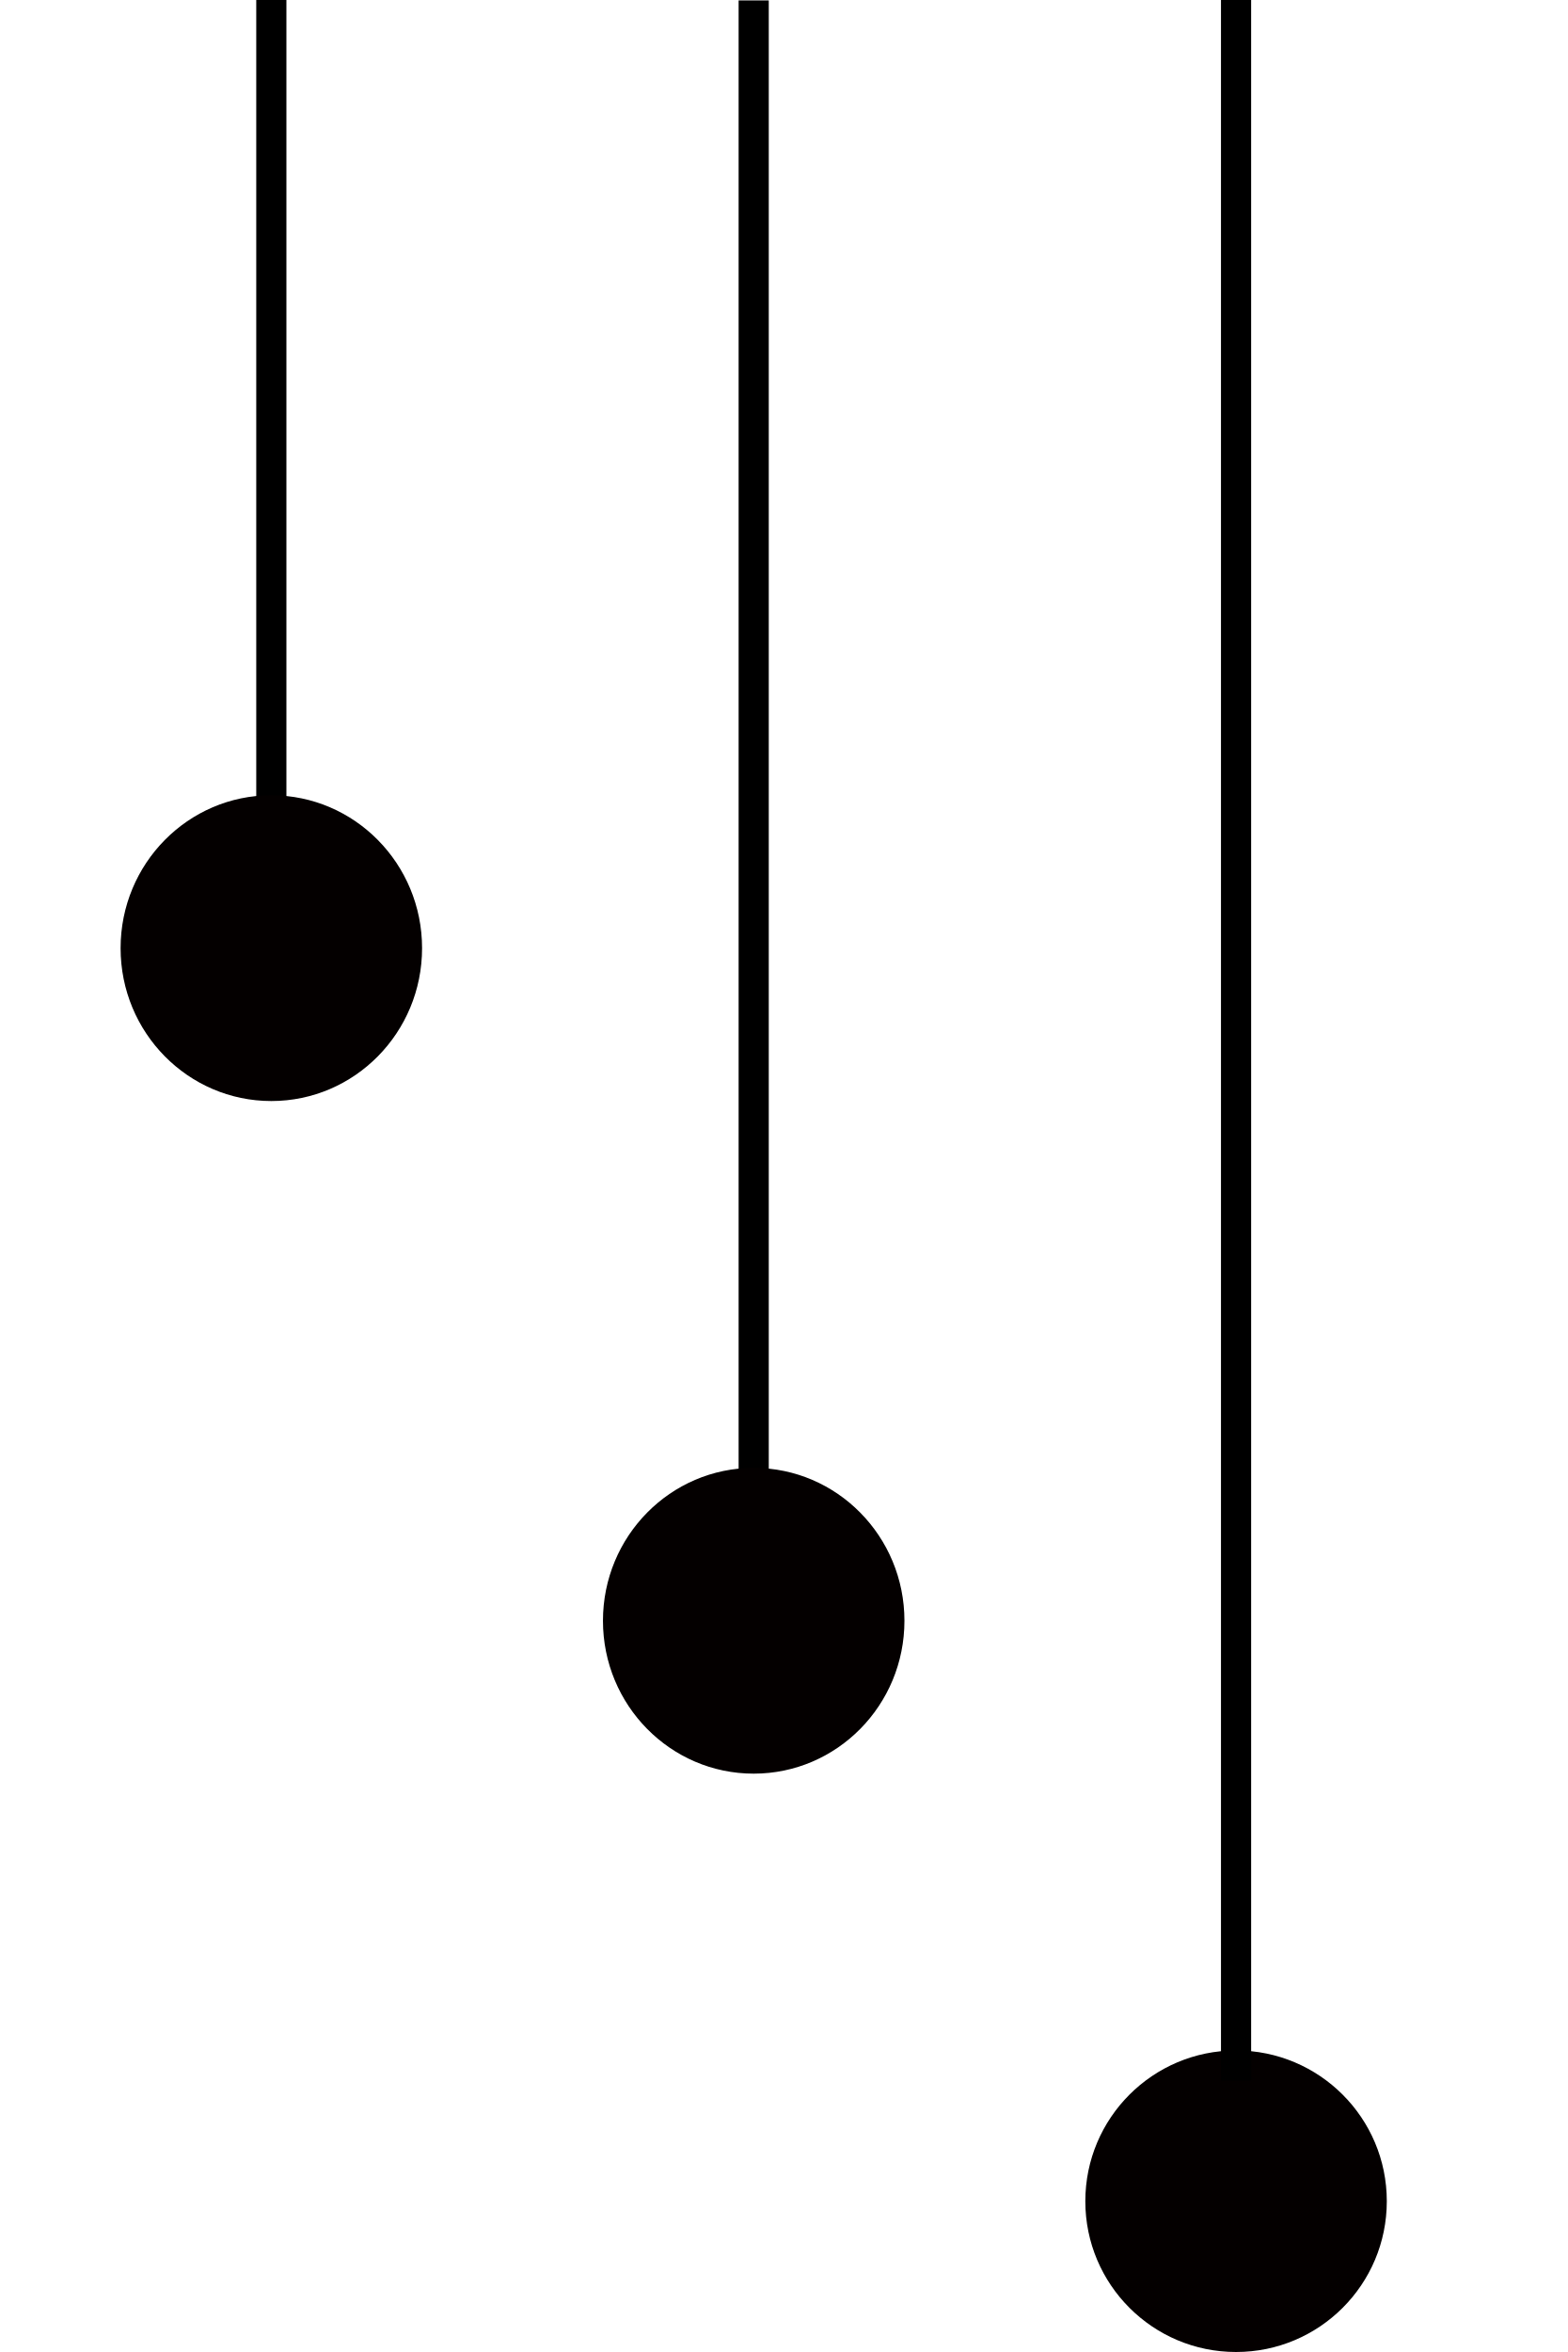
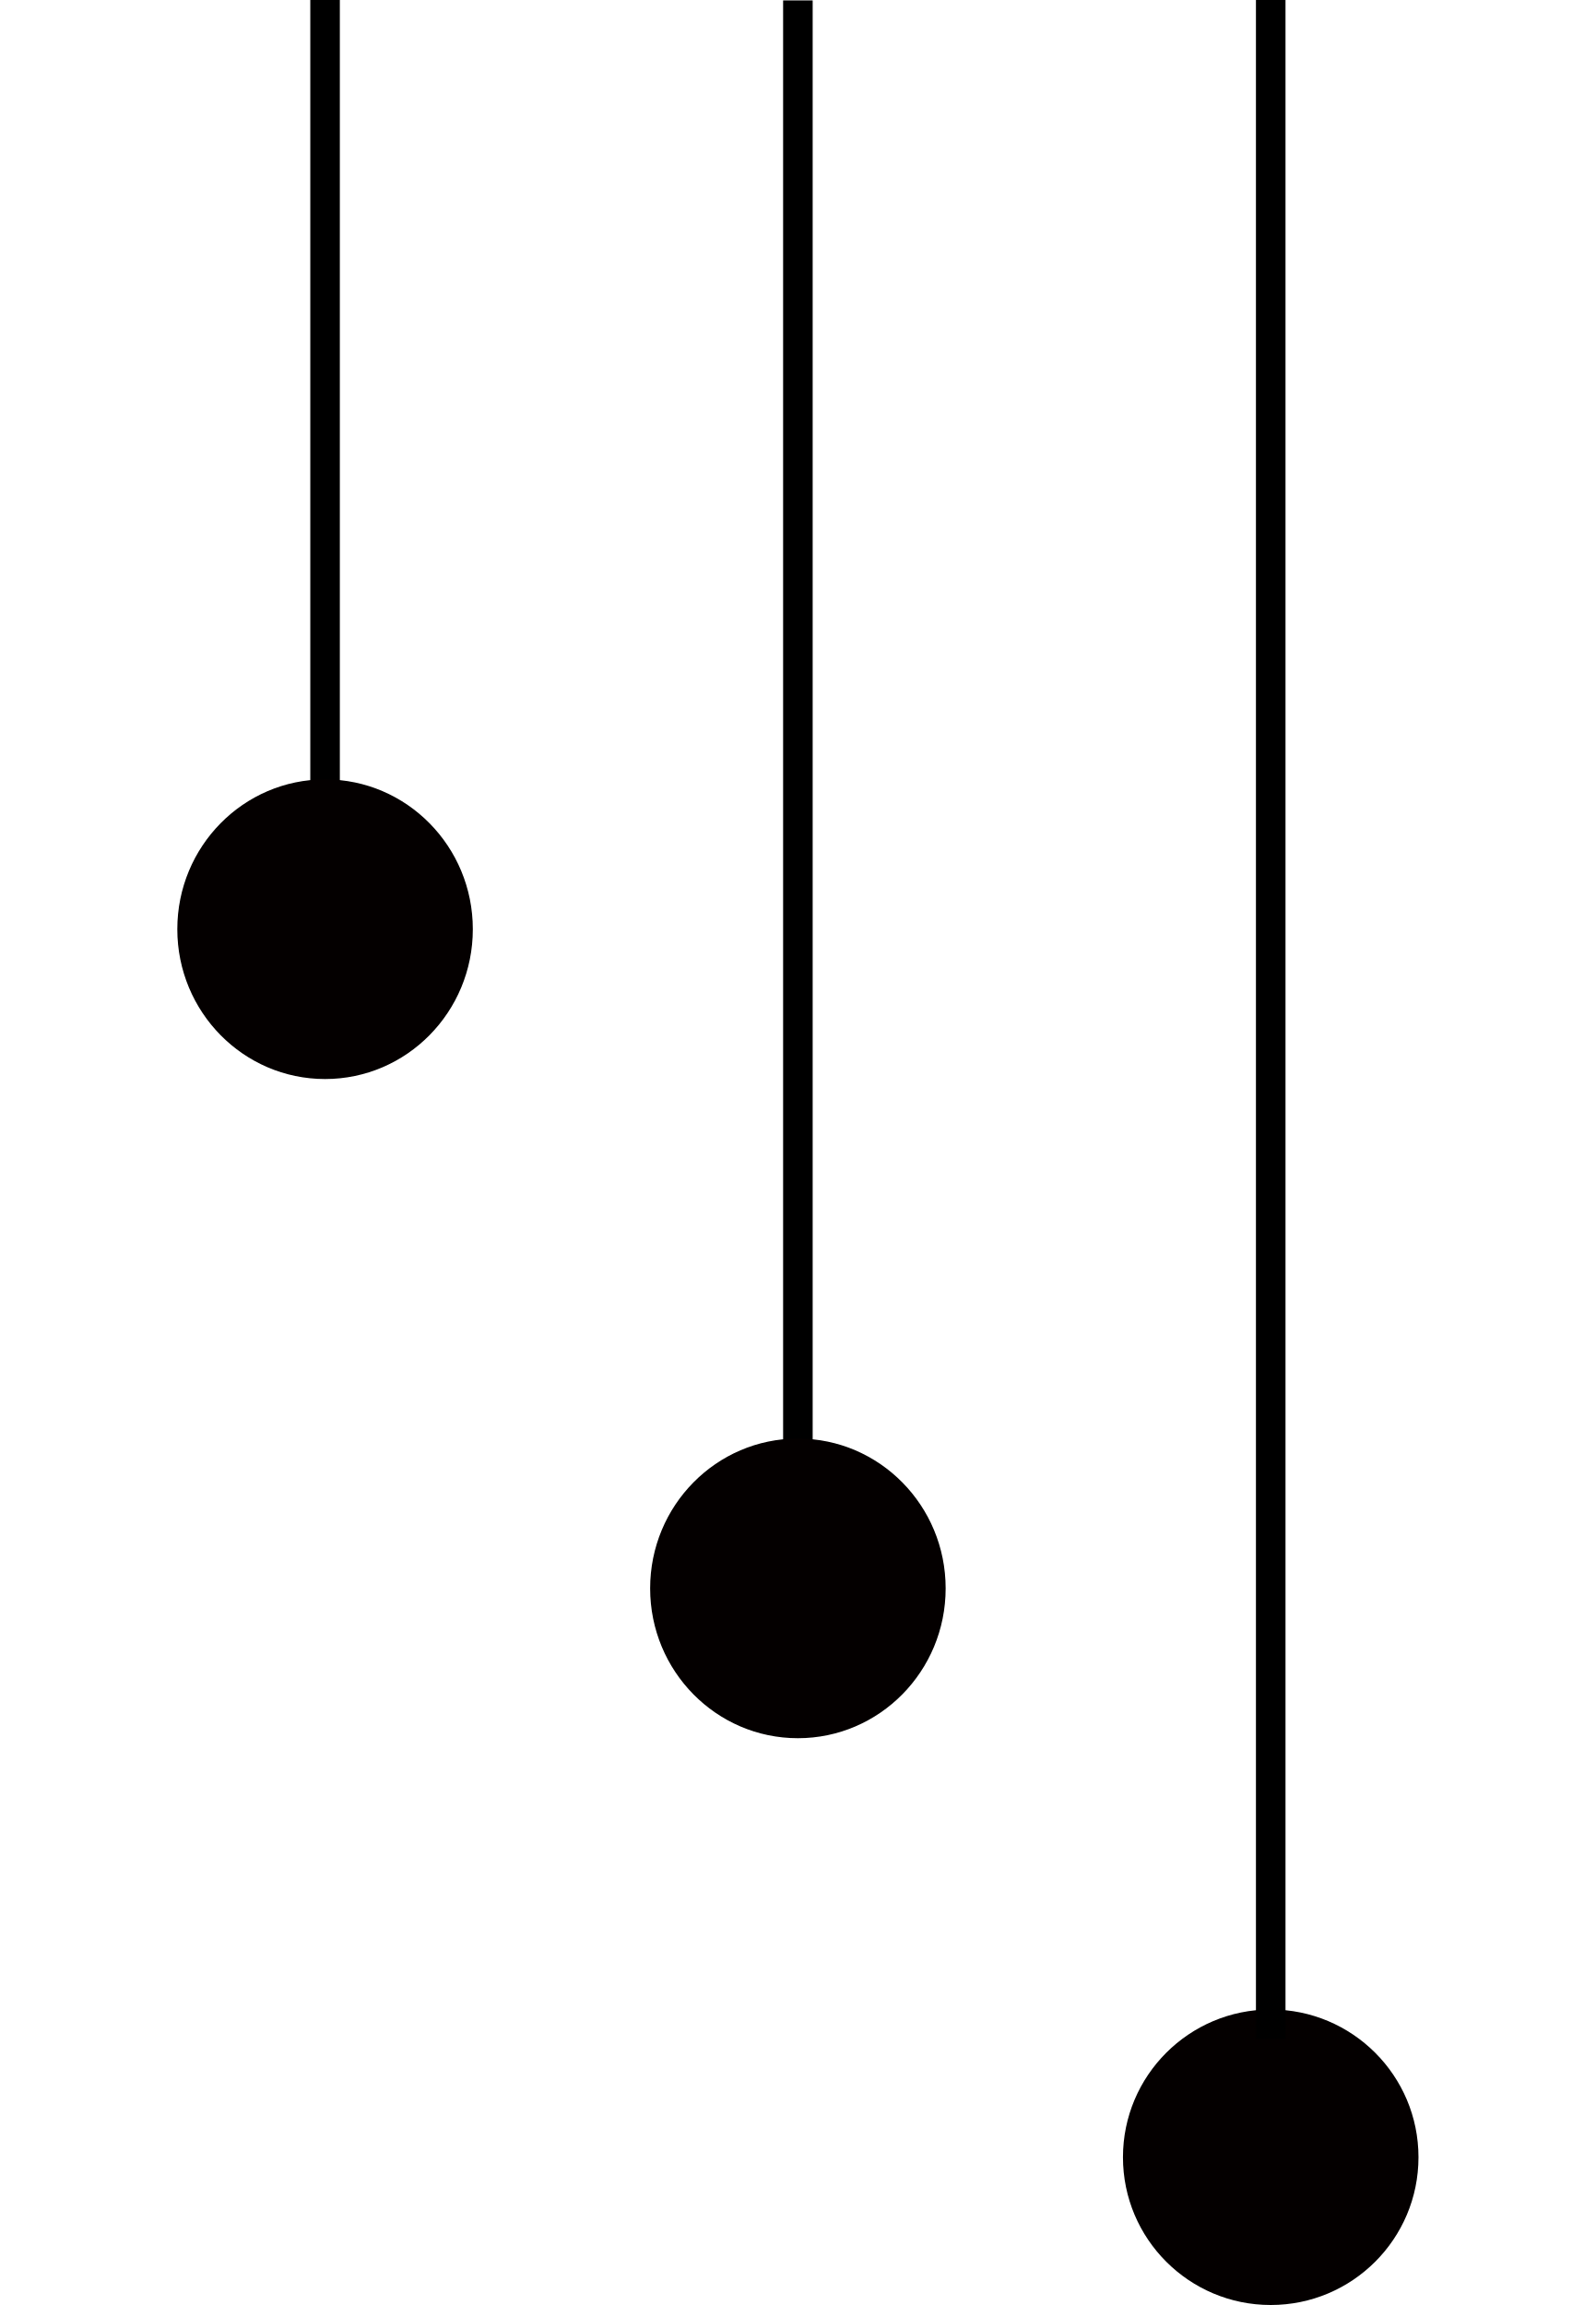
- <svg xmlns="http://www.w3.org/2000/svg" width="26" height="39" viewBox="0 0 26 39" fill="none">
-   <circle cx="20.5" cy="36.5" r="2.5" fill="#040000" />
-   <path d="M4.5 0L4.5 14" stroke="black" stroke-width="0.5" />
-   <path d="M12.5 24.847L12.5 0.007" stroke="black" stroke-width="0.5" />
-   <path d="M20.5 34.5L20.5 -6.0736e-05" stroke="black" stroke-width="0.5" />
-   <ellipse cx="4.5" cy="15.722" rx="2.5" ry="2.535" fill="#040000" />
-   <ellipse cx="12.5" cy="26.875" rx="2.5" ry="2.535" fill="#040000" />
+ <svg xmlns="http://www.w3.org/2000/svg" width="27" height="39" viewBox="0 0 27 39" fill="none">
+   <circle cx="21.5" cy="36.5" r="2.5" fill="#040000" />
+   <path d="M5.5 0L5.5 14" stroke="black" stroke-width="0.5" />
+   <path d="M13.5 24.847L13.5 0.007" stroke="black" stroke-width="0.5" />
+   <path d="M21.5 34.5L21.5 6.13343e-05" stroke="black" stroke-width="0.5" />
+   <ellipse cx="5.5" cy="15.722" rx="2.5" ry="2.535" fill="#040000" />
+   <ellipse cx="13.5" cy="26.875" rx="2.5" ry="2.535" fill="#040000" />
</svg>
